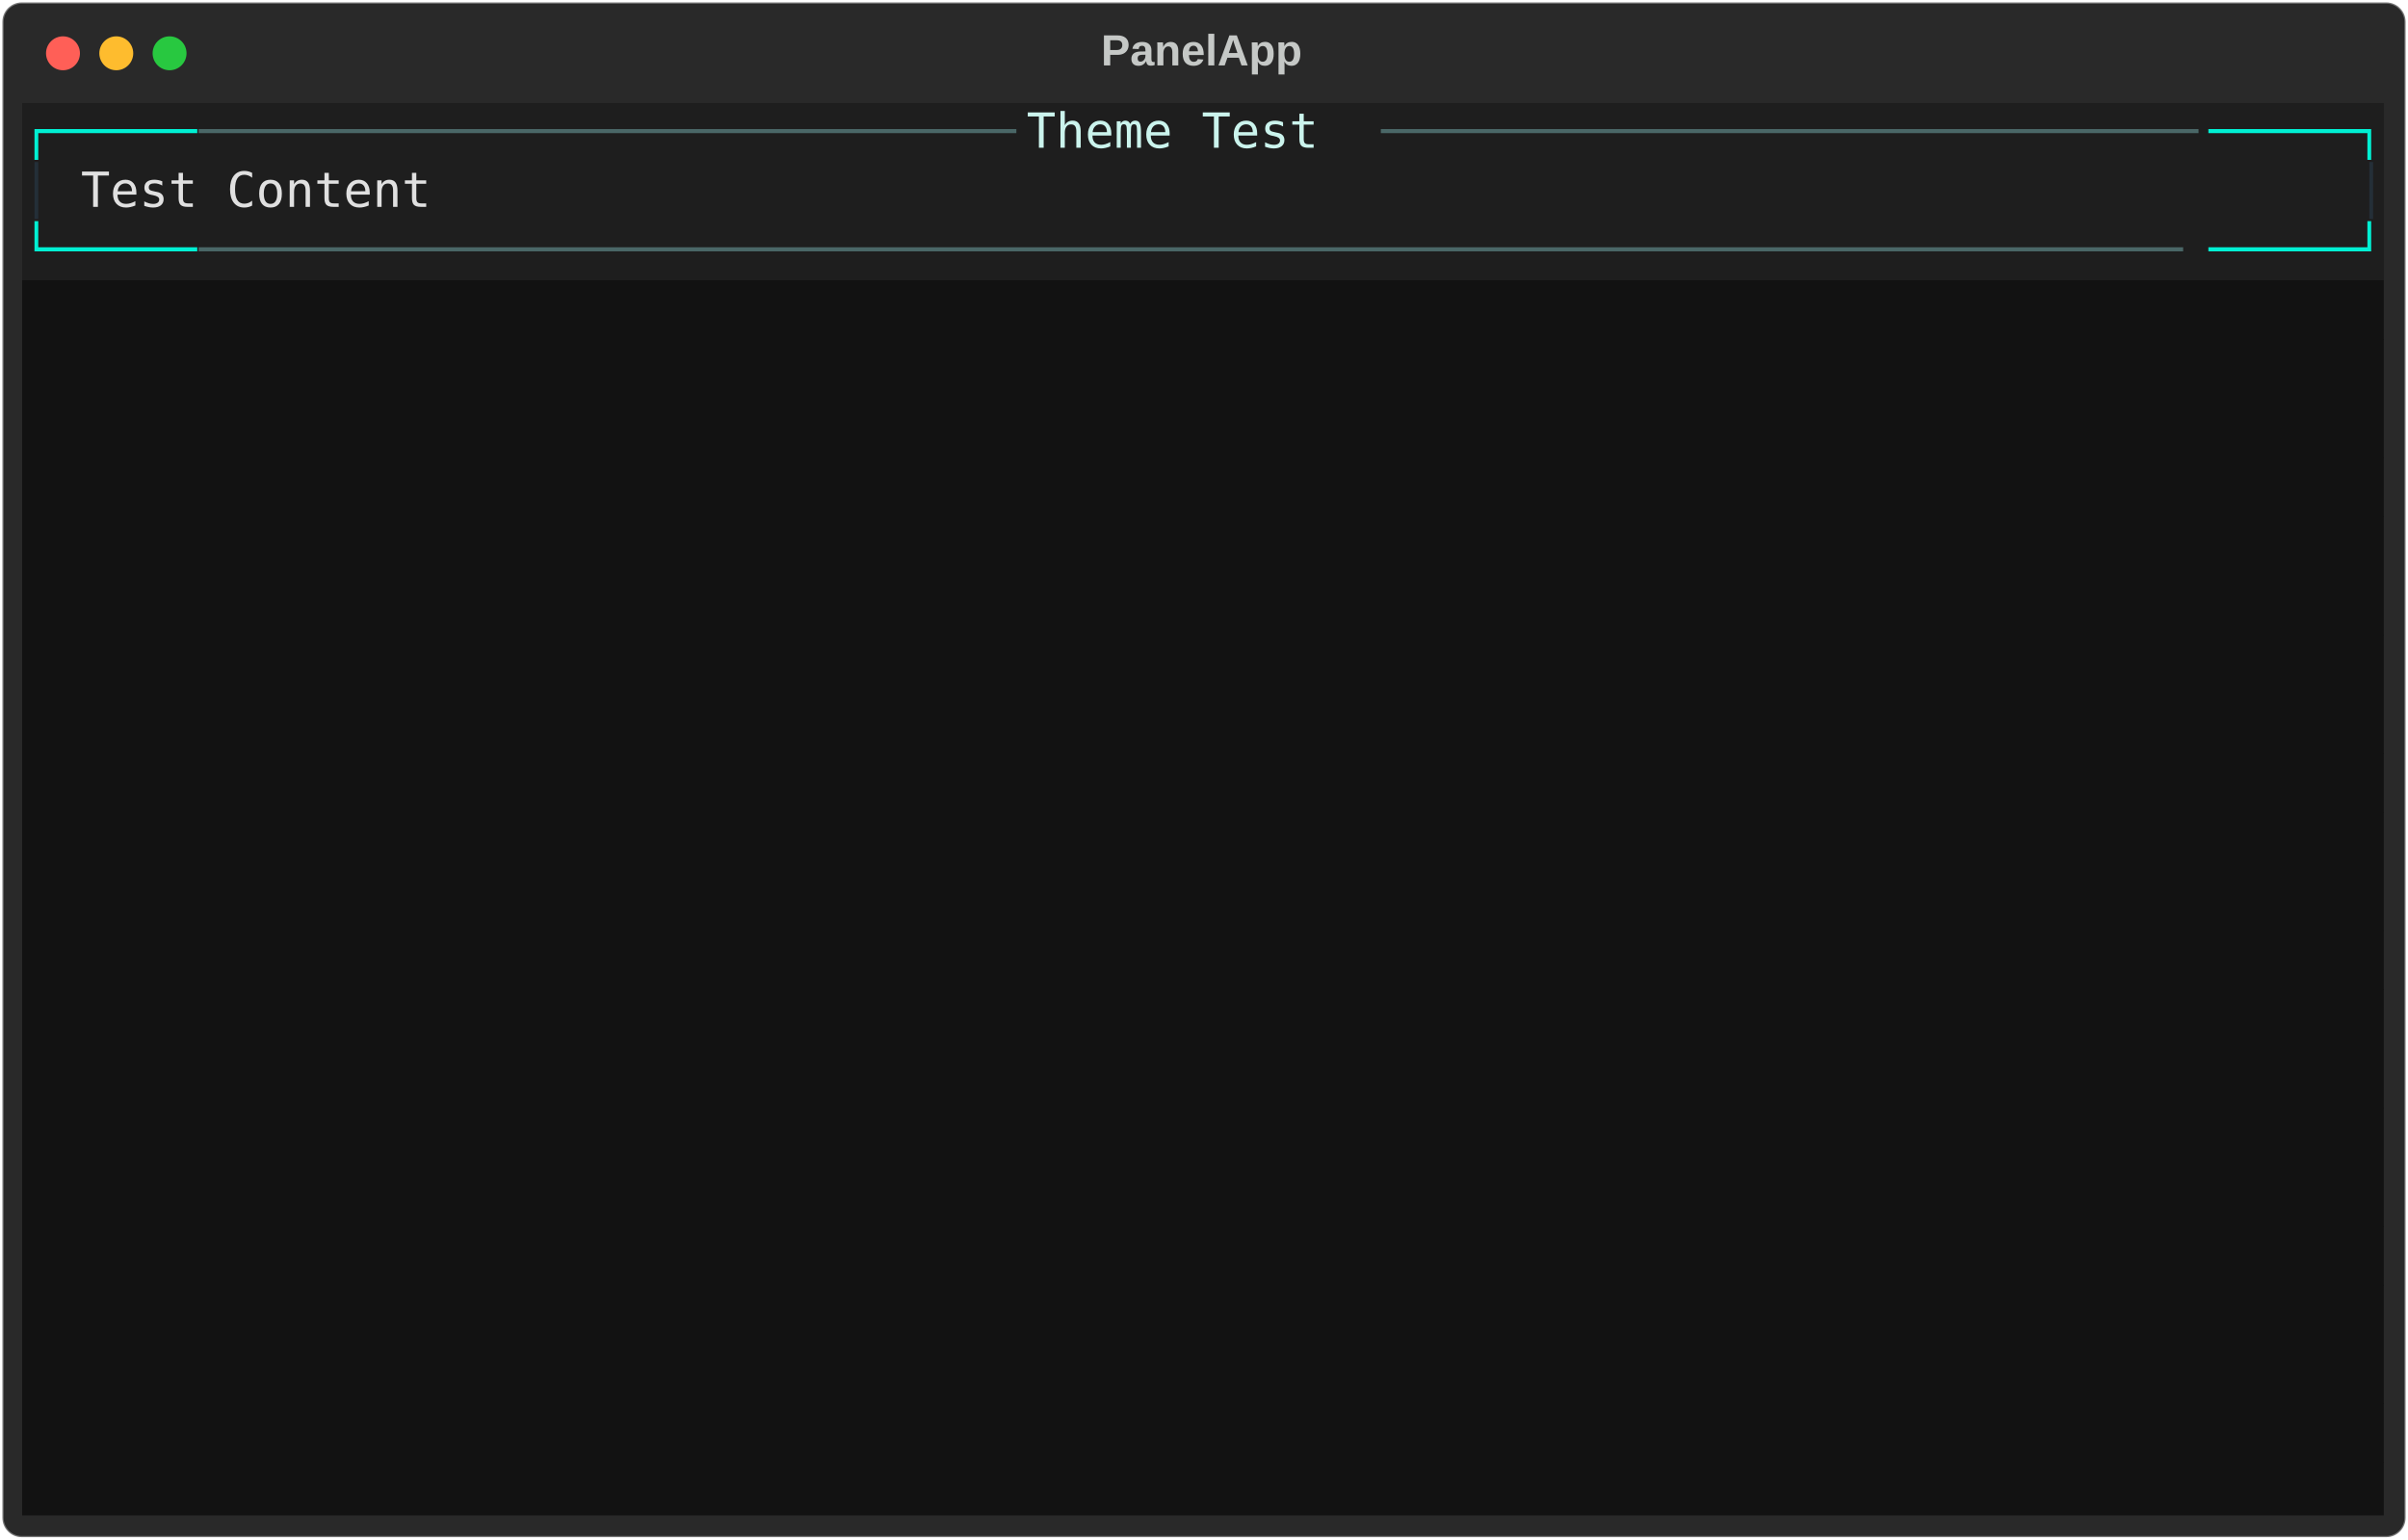
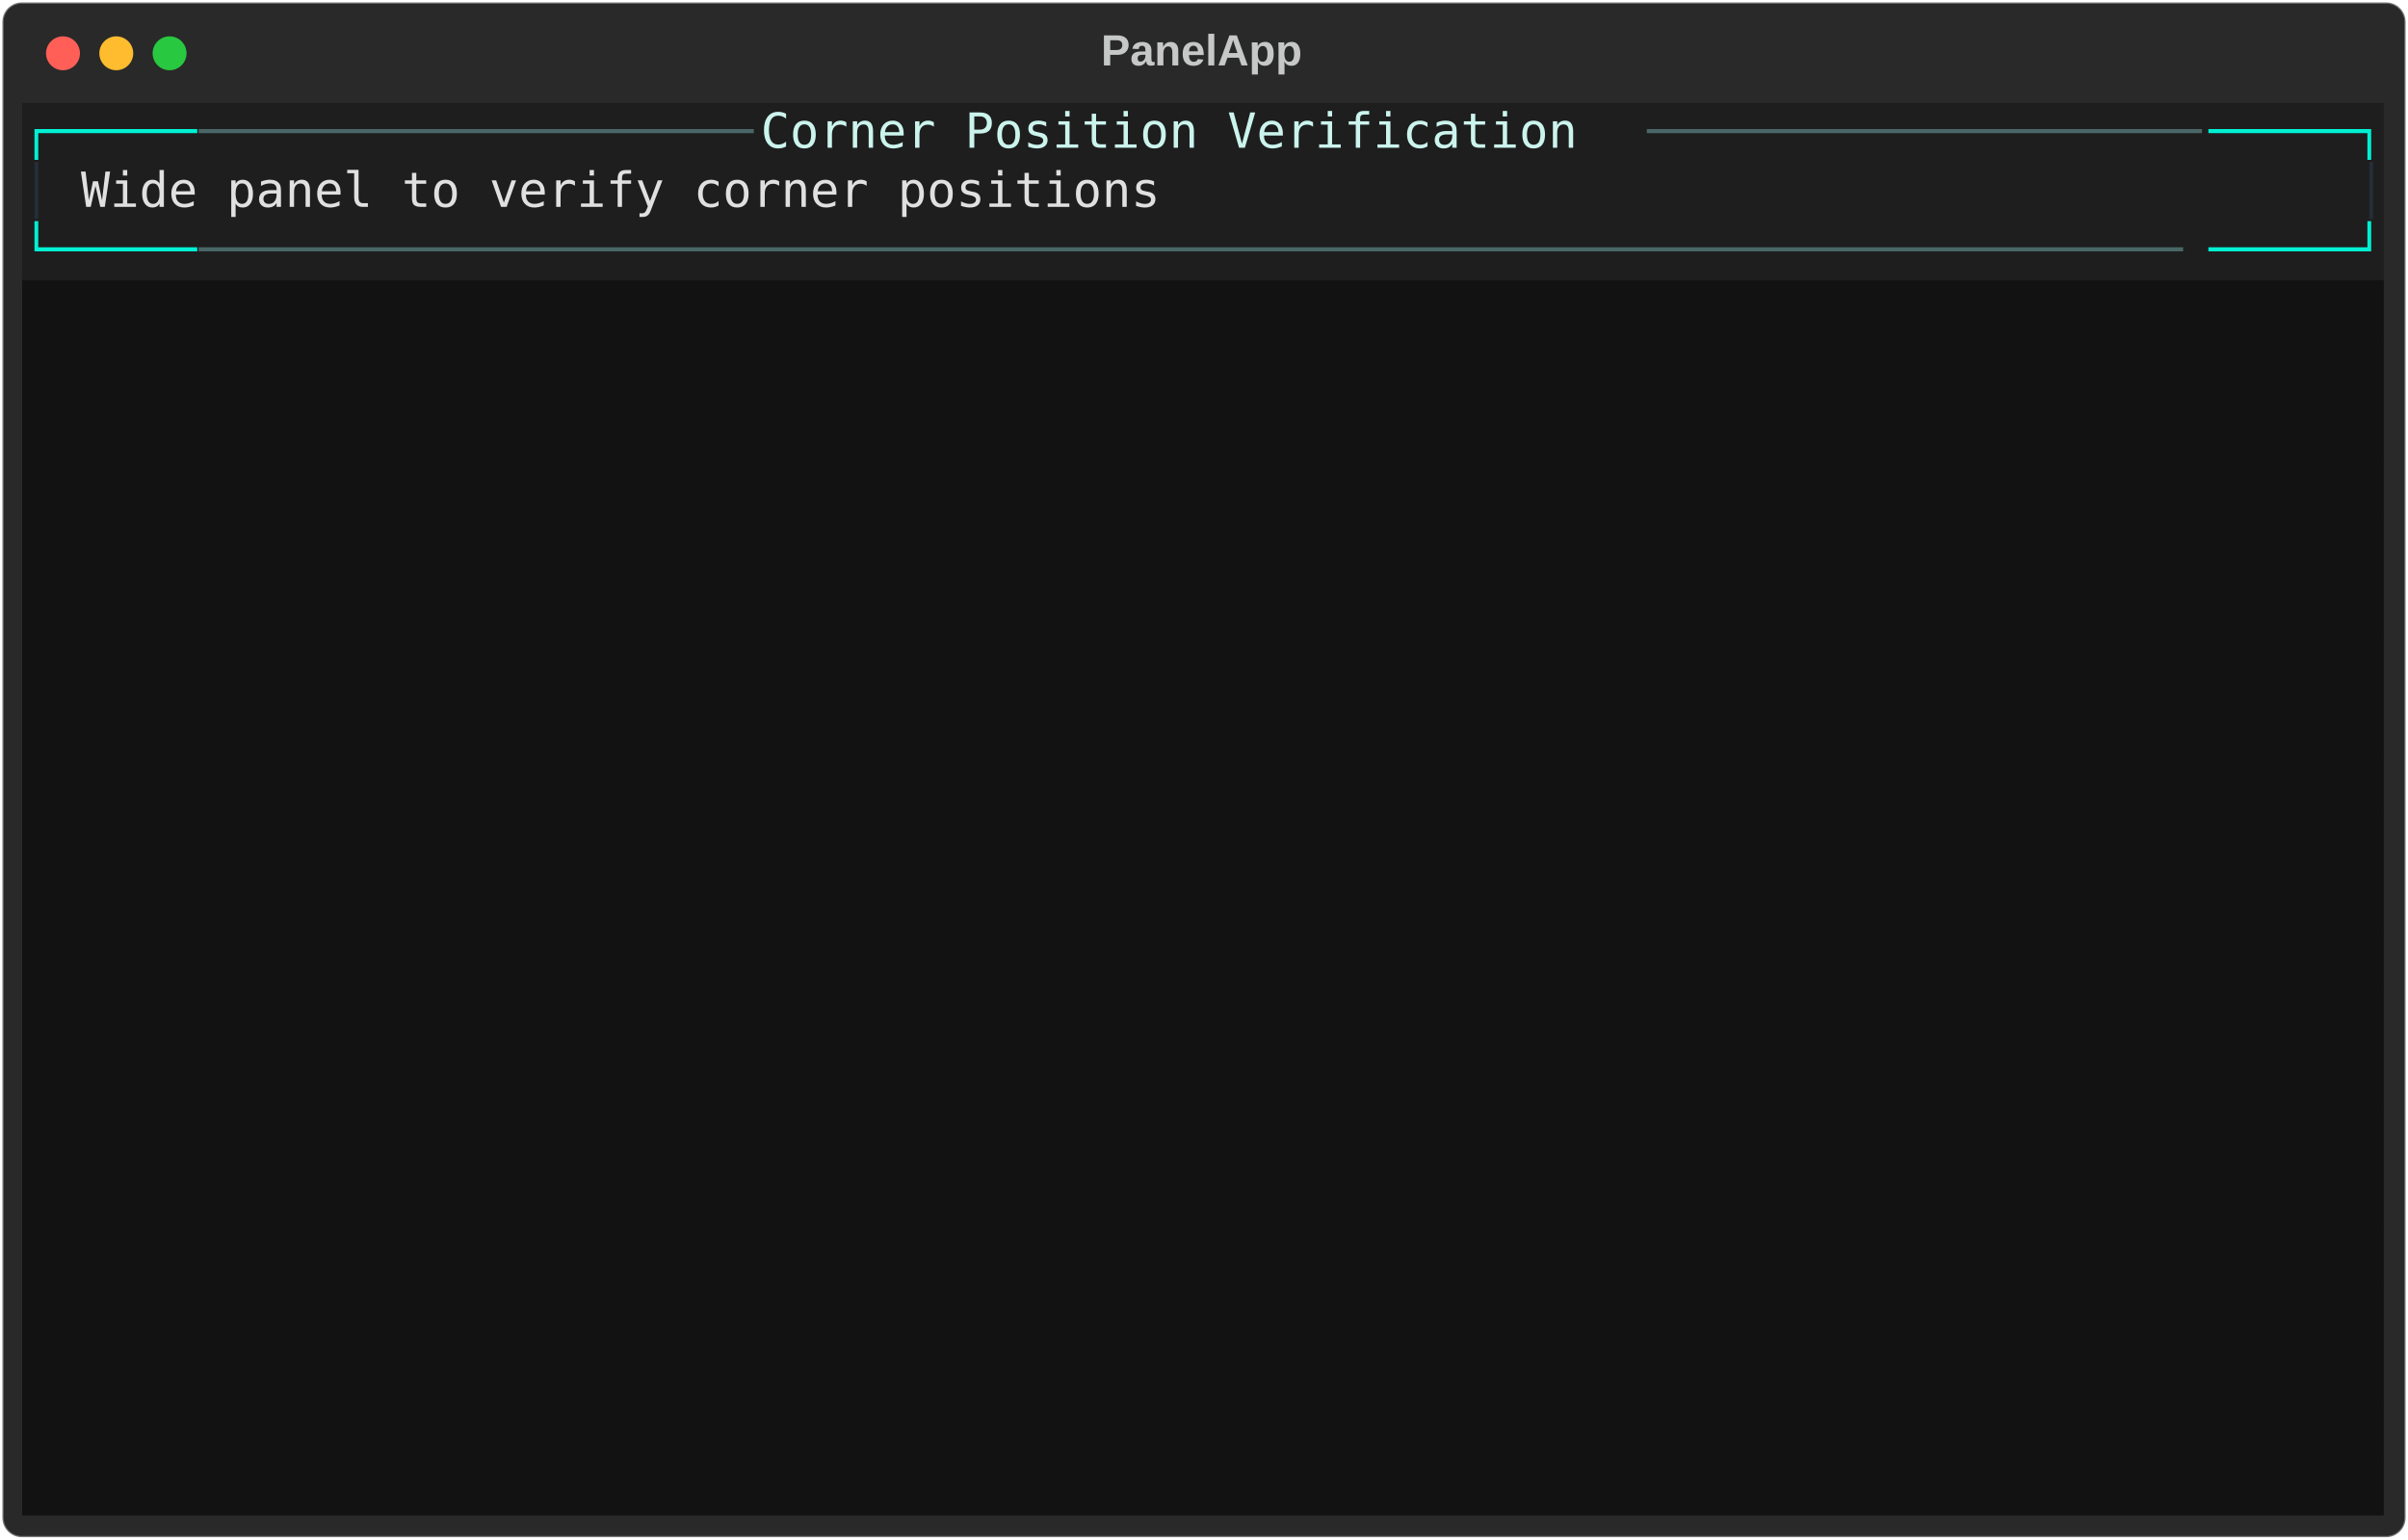
<svg xmlns="http://www.w3.org/2000/svg" class="rich-terminal" viewBox="0 0 994 635.6">
  <style>

    @font-face {
        font-family: "Fira Code";
        src: local("FiraCode-Regular"),
                url("https://cdnjs.cloudflare.com/ajax/libs/firacode/6.2.0/woff2/FiraCode-Regular.woff2") format("woff2"),
                url("https://cdnjs.cloudflare.com/ajax/libs/firacode/6.2.0/woff/FiraCode-Regular.woff") format("woff");
        font-style: normal;
        font-weight: 400;
    }
    @font-face {
        font-family: "Fira Code";
        src: local("FiraCode-Bold"),
                url("https://cdnjs.cloudflare.com/ajax/libs/firacode/6.2.0/woff2/FiraCode-Bold.woff2") format("woff2"),
                url("https://cdnjs.cloudflare.com/ajax/libs/firacode/6.2.0/woff/FiraCode-Bold.woff") format("woff");
        font-style: bold;
        font-weight: 700;
    }

    .terminal-matrix {
        font-family: Fira Code, monospace;
        font-size: 20px;
        line-height: 24.4px;
        font-variant-east-asian: full-width;
    }

    .terminal-title {
        font-size: 18px;
        font-weight: bold;
        font-family: arial;
    }

    .terminal-r1 { fill: #00f0d3 }
.terminal-r2 { fill: #4a6767 }
.terminal-r3 { fill: #cbf4ed }
.terminal-r4 { fill: #c5c8c6 }
.terminal-r5 { fill: #242f38 }
.terminal-r6 { fill: #e0e0e0 }
    </style>
  <defs>
    <clipPath id="terminal-clip-terminal">
      <rect x="0" y="0" width="975.0" height="584.6" />
    </clipPath>
    <clipPath id="terminal-line-0">
      <rect x="0" y="1.5" width="976" height="24.65" />
    </clipPath>
    <clipPath id="terminal-line-1">
      <rect x="0" y="25.9" width="976" height="24.65" />
    </clipPath>
    <clipPath id="terminal-line-2">
      <rect x="0" y="50.3" width="976" height="24.65" />
    </clipPath>
    <clipPath id="terminal-line-3">
      <rect x="0" y="74.7" width="976" height="24.65" />
    </clipPath>
    <clipPath id="terminal-line-4">
      <rect x="0" y="99.1" width="976" height="24.65" />
    </clipPath>
    <clipPath id="terminal-line-5">
      <rect x="0" y="123.5" width="976" height="24.65" />
    </clipPath>
    <clipPath id="terminal-line-6">
      <rect x="0" y="147.9" width="976" height="24.65" />
    </clipPath>
    <clipPath id="terminal-line-7">
      <rect x="0" y="172.3" width="976" height="24.65" />
    </clipPath>
    <clipPath id="terminal-line-8">
      <rect x="0" y="196.7" width="976" height="24.65" />
    </clipPath>
    <clipPath id="terminal-line-9">
      <rect x="0" y="221.1" width="976" height="24.65" />
    </clipPath>
    <clipPath id="terminal-line-10">
      <rect x="0" y="245.5" width="976" height="24.65" />
    </clipPath>
    <clipPath id="terminal-line-11">
      <rect x="0" y="269.9" width="976" height="24.65" />
    </clipPath>
    <clipPath id="terminal-line-12">
      <rect x="0" y="294.3" width="976" height="24.65" />
    </clipPath>
    <clipPath id="terminal-line-13">
      <rect x="0" y="318.7" width="976" height="24.65" />
    </clipPath>
    <clipPath id="terminal-line-14">
      <rect x="0" y="343.1" width="976" height="24.65" />
    </clipPath>
    <clipPath id="terminal-line-15">
      <rect x="0" y="367.5" width="976" height="24.65" />
    </clipPath>
    <clipPath id="terminal-line-16">
      <rect x="0" y="391.9" width="976" height="24.65" />
    </clipPath>
    <clipPath id="terminal-line-17">
      <rect x="0" y="416.3" width="976" height="24.65" />
    </clipPath>
    <clipPath id="terminal-line-18">
      <rect x="0" y="440.7" width="976" height="24.65" />
    </clipPath>
    <clipPath id="terminal-line-19">
      <rect x="0" y="465.1" width="976" height="24.65" />
    </clipPath>
    <clipPath id="terminal-line-20">
      <rect x="0" y="489.5" width="976" height="24.65" />
    </clipPath>
    <clipPath id="terminal-line-21">
      <rect x="0" y="513.9" width="976" height="24.65" />
    </clipPath>
    <clipPath id="terminal-line-22">
      <rect x="0" y="538.3" width="976" height="24.65" />
    </clipPath>
  </defs>
  <rect fill="#292929" stroke="rgba(255,255,255,0.35)" stroke-width="1" x="1" y="1" width="992" height="633.6" rx="8" />
  <text class="terminal-title" fill="#c5c8c6" text-anchor="middle" x="496" y="27">PanelApp</text>
  <g transform="translate(26,22)">
    <circle cx="0" cy="0" r="7" fill="#ff5f57" />
    <circle cx="22" cy="0" r="7" fill="#febc2e" />
    <circle cx="44" cy="0" r="7" fill="#28c840" />
  </g>
  <g transform="translate(9, 41)" clip-path="url(#terminal-clip-terminal)">
    <rect fill="#1e1e1e" x="0" y="1.5" width="73.2" height="24.65" shape-rendering="crispEdges" />
-     <rect fill="#1e1e1e" x="73.2" y="1.5" width="341.6" height="24.65" shape-rendering="crispEdges" />
-     <rect fill="#1e1e1e" x="414.8" y="1.5" width="146.4" height="24.65" shape-rendering="crispEdges" />
-     <rect fill="#1e1e1e" x="561.2" y="1.5" width="341.6" height="24.65" shape-rendering="crispEdges" />
+     <rect fill="#1e1e1e" x="73.2" y="1.5" width="231.8" height="24.65" shape-rendering="crispEdges" />
+     <rect fill="#1e1e1e" x="305" y="1.5" width="366" height="24.65" shape-rendering="crispEdges" />
+     <rect fill="#1e1e1e" x="671" y="1.5" width="231.8" height="24.65" shape-rendering="crispEdges" />
    <rect fill="#1e1e1e" x="902.8" y="1.5" width="73.2" height="24.65" shape-rendering="crispEdges" />
    <rect fill="#1e1e1e" x="0" y="25.9" width="12.2" height="24.65" shape-rendering="crispEdges" />
    <rect fill="#1e1e1e" x="12.2" y="25.9" width="12.2" height="24.65" shape-rendering="crispEdges" />
-     <rect fill="#1e1e1e" x="24.4" y="25.9" width="146.4" height="24.65" shape-rendering="crispEdges" />
-     <rect fill="#1e1e1e" x="170.8" y="25.9" width="793" height="24.65" shape-rendering="crispEdges" />
+     <rect fill="#1e1e1e" x="24.4" y="25.9" width="451.4" height="24.65" shape-rendering="crispEdges" />
+     <rect fill="#1e1e1e" x="475.8" y="25.9" width="488" height="24.65" shape-rendering="crispEdges" />
    <rect fill="#1e1e1e" x="963.8" y="25.9" width="12.2" height="24.65" shape-rendering="crispEdges" />
    <rect fill="#1e1e1e" x="0" y="50.3" width="73.2" height="24.65" shape-rendering="crispEdges" />
    <rect fill="#1e1e1e" x="73.2" y="50.3" width="829.6" height="24.65" shape-rendering="crispEdges" />
    <rect fill="#1e1e1e" x="902.8" y="50.3" width="73.2" height="24.65" shape-rendering="crispEdges" />
    <rect fill="#121212" x="0" y="74.7" width="976" height="24.65" shape-rendering="crispEdges" />
    <rect fill="#121212" x="0" y="99.1" width="976" height="24.65" shape-rendering="crispEdges" />
    <rect fill="#121212" x="0" y="123.5" width="976" height="24.65" shape-rendering="crispEdges" />
    <rect fill="#121212" x="0" y="147.9" width="976" height="24.65" shape-rendering="crispEdges" />
    <rect fill="#121212" x="0" y="172.3" width="976" height="24.65" shape-rendering="crispEdges" />
    <rect fill="#121212" x="0" y="196.7" width="976" height="24.65" shape-rendering="crispEdges" />
    <rect fill="#121212" x="0" y="221.1" width="976" height="24.65" shape-rendering="crispEdges" />
    <rect fill="#121212" x="0" y="245.5" width="976" height="24.65" shape-rendering="crispEdges" />
    <rect fill="#121212" x="0" y="269.9" width="976" height="24.65" shape-rendering="crispEdges" />
    <rect fill="#121212" x="0" y="294.3" width="976" height="24.65" shape-rendering="crispEdges" />
    <rect fill="#121212" x="0" y="318.7" width="976" height="24.65" shape-rendering="crispEdges" />
    <rect fill="#121212" x="0" y="343.1" width="976" height="24.65" shape-rendering="crispEdges" />
    <rect fill="#121212" x="0" y="367.5" width="976" height="24.65" shape-rendering="crispEdges" />
    <rect fill="#121212" x="0" y="391.9" width="976" height="24.65" shape-rendering="crispEdges" />
    <rect fill="#121212" x="0" y="416.3" width="976" height="24.65" shape-rendering="crispEdges" />
    <rect fill="#121212" x="0" y="440.7" width="976" height="24.65" shape-rendering="crispEdges" />
    <rect fill="#121212" x="0" y="465.1" width="976" height="24.65" shape-rendering="crispEdges" />
    <rect fill="#121212" x="0" y="489.5" width="976" height="24.65" shape-rendering="crispEdges" />
    <rect fill="#121212" x="0" y="513.9" width="976" height="24.65" shape-rendering="crispEdges" />
    <rect fill="#121212" x="0" y="538.3" width="976" height="24.65" shape-rendering="crispEdges" />
    <rect fill="#121212" x="0" y="562.7" width="976" height="24.65" shape-rendering="crispEdges" />
    <g class="terminal-matrix">
      <text class="terminal-r1" x="0" y="20" textLength="73.2" clip-path="url(#terminal-line-0)">┌─────</text>
-       <text class="terminal-r2" x="73.2" y="20" textLength="341.6" clip-path="url(#terminal-line-0)">────────────────────────────</text>
-       <text class="terminal-r3" x="414.8" y="20" textLength="146.4" clip-path="url(#terminal-line-0)"> Theme Test </text>
-       <text class="terminal-r2" x="561.2" y="20" textLength="341.6" clip-path="url(#terminal-line-0)">────────────────────────────</text>
+       <text class="terminal-r2" x="73.2" y="20" textLength="231.8" clip-path="url(#terminal-line-0)">───────────────────</text>
+       <text class="terminal-r3" x="305" y="20" textLength="366" clip-path="url(#terminal-line-0)"> Corner Position Verification </text>
+       <text class="terminal-r2" x="671" y="20" textLength="231.8" clip-path="url(#terminal-line-0)">───────────────────</text>
      <text class="terminal-r1" x="902.8" y="20" textLength="73.2" clip-path="url(#terminal-line-0)">─────┐</text>
      <text class="terminal-r4" x="976" y="20" textLength="12.2" clip-path="url(#terminal-line-0)">
</text>
      <text class="terminal-r5" x="0" y="44.4" textLength="12.2" clip-path="url(#terminal-line-1)">│</text>
-       <text class="terminal-r6" x="24.4" y="44.4" textLength="146.4" clip-path="url(#terminal-line-1)">Test Content</text>
+       <text class="terminal-r6" x="24.4" y="44.4" textLength="451.4" clip-path="url(#terminal-line-1)">Wide panel to verify corner positions</text>
      <text class="terminal-r5" x="963.8" y="44.4" textLength="12.2" clip-path="url(#terminal-line-1)">│</text>
      <text class="terminal-r4" x="976" y="44.4" textLength="12.2" clip-path="url(#terminal-line-1)">
</text>
      <text class="terminal-r1" x="0" y="68.8" textLength="73.2" clip-path="url(#terminal-line-2)">└─────</text>
      <text class="terminal-r2" x="73.2" y="68.8" textLength="829.6" clip-path="url(#terminal-line-2)">────────────────────────────────────────────────────────────────────</text>
      <text class="terminal-r1" x="902.8" y="68.8" textLength="73.2" clip-path="url(#terminal-line-2)">─────┘</text>
      <text class="terminal-r4" x="976" y="68.8" textLength="12.2" clip-path="url(#terminal-line-2)">
</text>
      <text class="terminal-r4" x="976" y="93.2" textLength="12.2" clip-path="url(#terminal-line-3)">
</text>
      <text class="terminal-r4" x="976" y="117.6" textLength="12.2" clip-path="url(#terminal-line-4)">
</text>
      <text class="terminal-r4" x="976" y="142" textLength="12.2" clip-path="url(#terminal-line-5)">
</text>
      <text class="terminal-r4" x="976" y="166.4" textLength="12.2" clip-path="url(#terminal-line-6)">
</text>
      <text class="terminal-r4" x="976" y="190.8" textLength="12.2" clip-path="url(#terminal-line-7)">
</text>
      <text class="terminal-r4" x="976" y="215.2" textLength="12.2" clip-path="url(#terminal-line-8)">
</text>
      <text class="terminal-r4" x="976" y="239.6" textLength="12.2" clip-path="url(#terminal-line-9)">
</text>
      <text class="terminal-r4" x="976" y="264" textLength="12.2" clip-path="url(#terminal-line-10)">
</text>
      <text class="terminal-r4" x="976" y="288.4" textLength="12.2" clip-path="url(#terminal-line-11)">
</text>
      <text class="terminal-r4" x="976" y="312.8" textLength="12.2" clip-path="url(#terminal-line-12)">
</text>
      <text class="terminal-r4" x="976" y="337.2" textLength="12.2" clip-path="url(#terminal-line-13)">
</text>
      <text class="terminal-r4" x="976" y="361.6" textLength="12.2" clip-path="url(#terminal-line-14)">
</text>
      <text class="terminal-r4" x="976" y="386" textLength="12.2" clip-path="url(#terminal-line-15)">
</text>
      <text class="terminal-r4" x="976" y="410.4" textLength="12.2" clip-path="url(#terminal-line-16)">
</text>
      <text class="terminal-r4" x="976" y="434.8" textLength="12.2" clip-path="url(#terminal-line-17)">
</text>
      <text class="terminal-r4" x="976" y="459.2" textLength="12.2" clip-path="url(#terminal-line-18)">
</text>
      <text class="terminal-r4" x="976" y="483.6" textLength="12.2" clip-path="url(#terminal-line-19)">
</text>
      <text class="terminal-r4" x="976" y="508" textLength="12.2" clip-path="url(#terminal-line-20)">
</text>
      <text class="terminal-r4" x="976" y="532.4" textLength="12.2" clip-path="url(#terminal-line-21)">
</text>
      <text class="terminal-r4" x="976" y="556.8" textLength="12.2" clip-path="url(#terminal-line-22)">
</text>
    </g>
  </g>
</svg>
